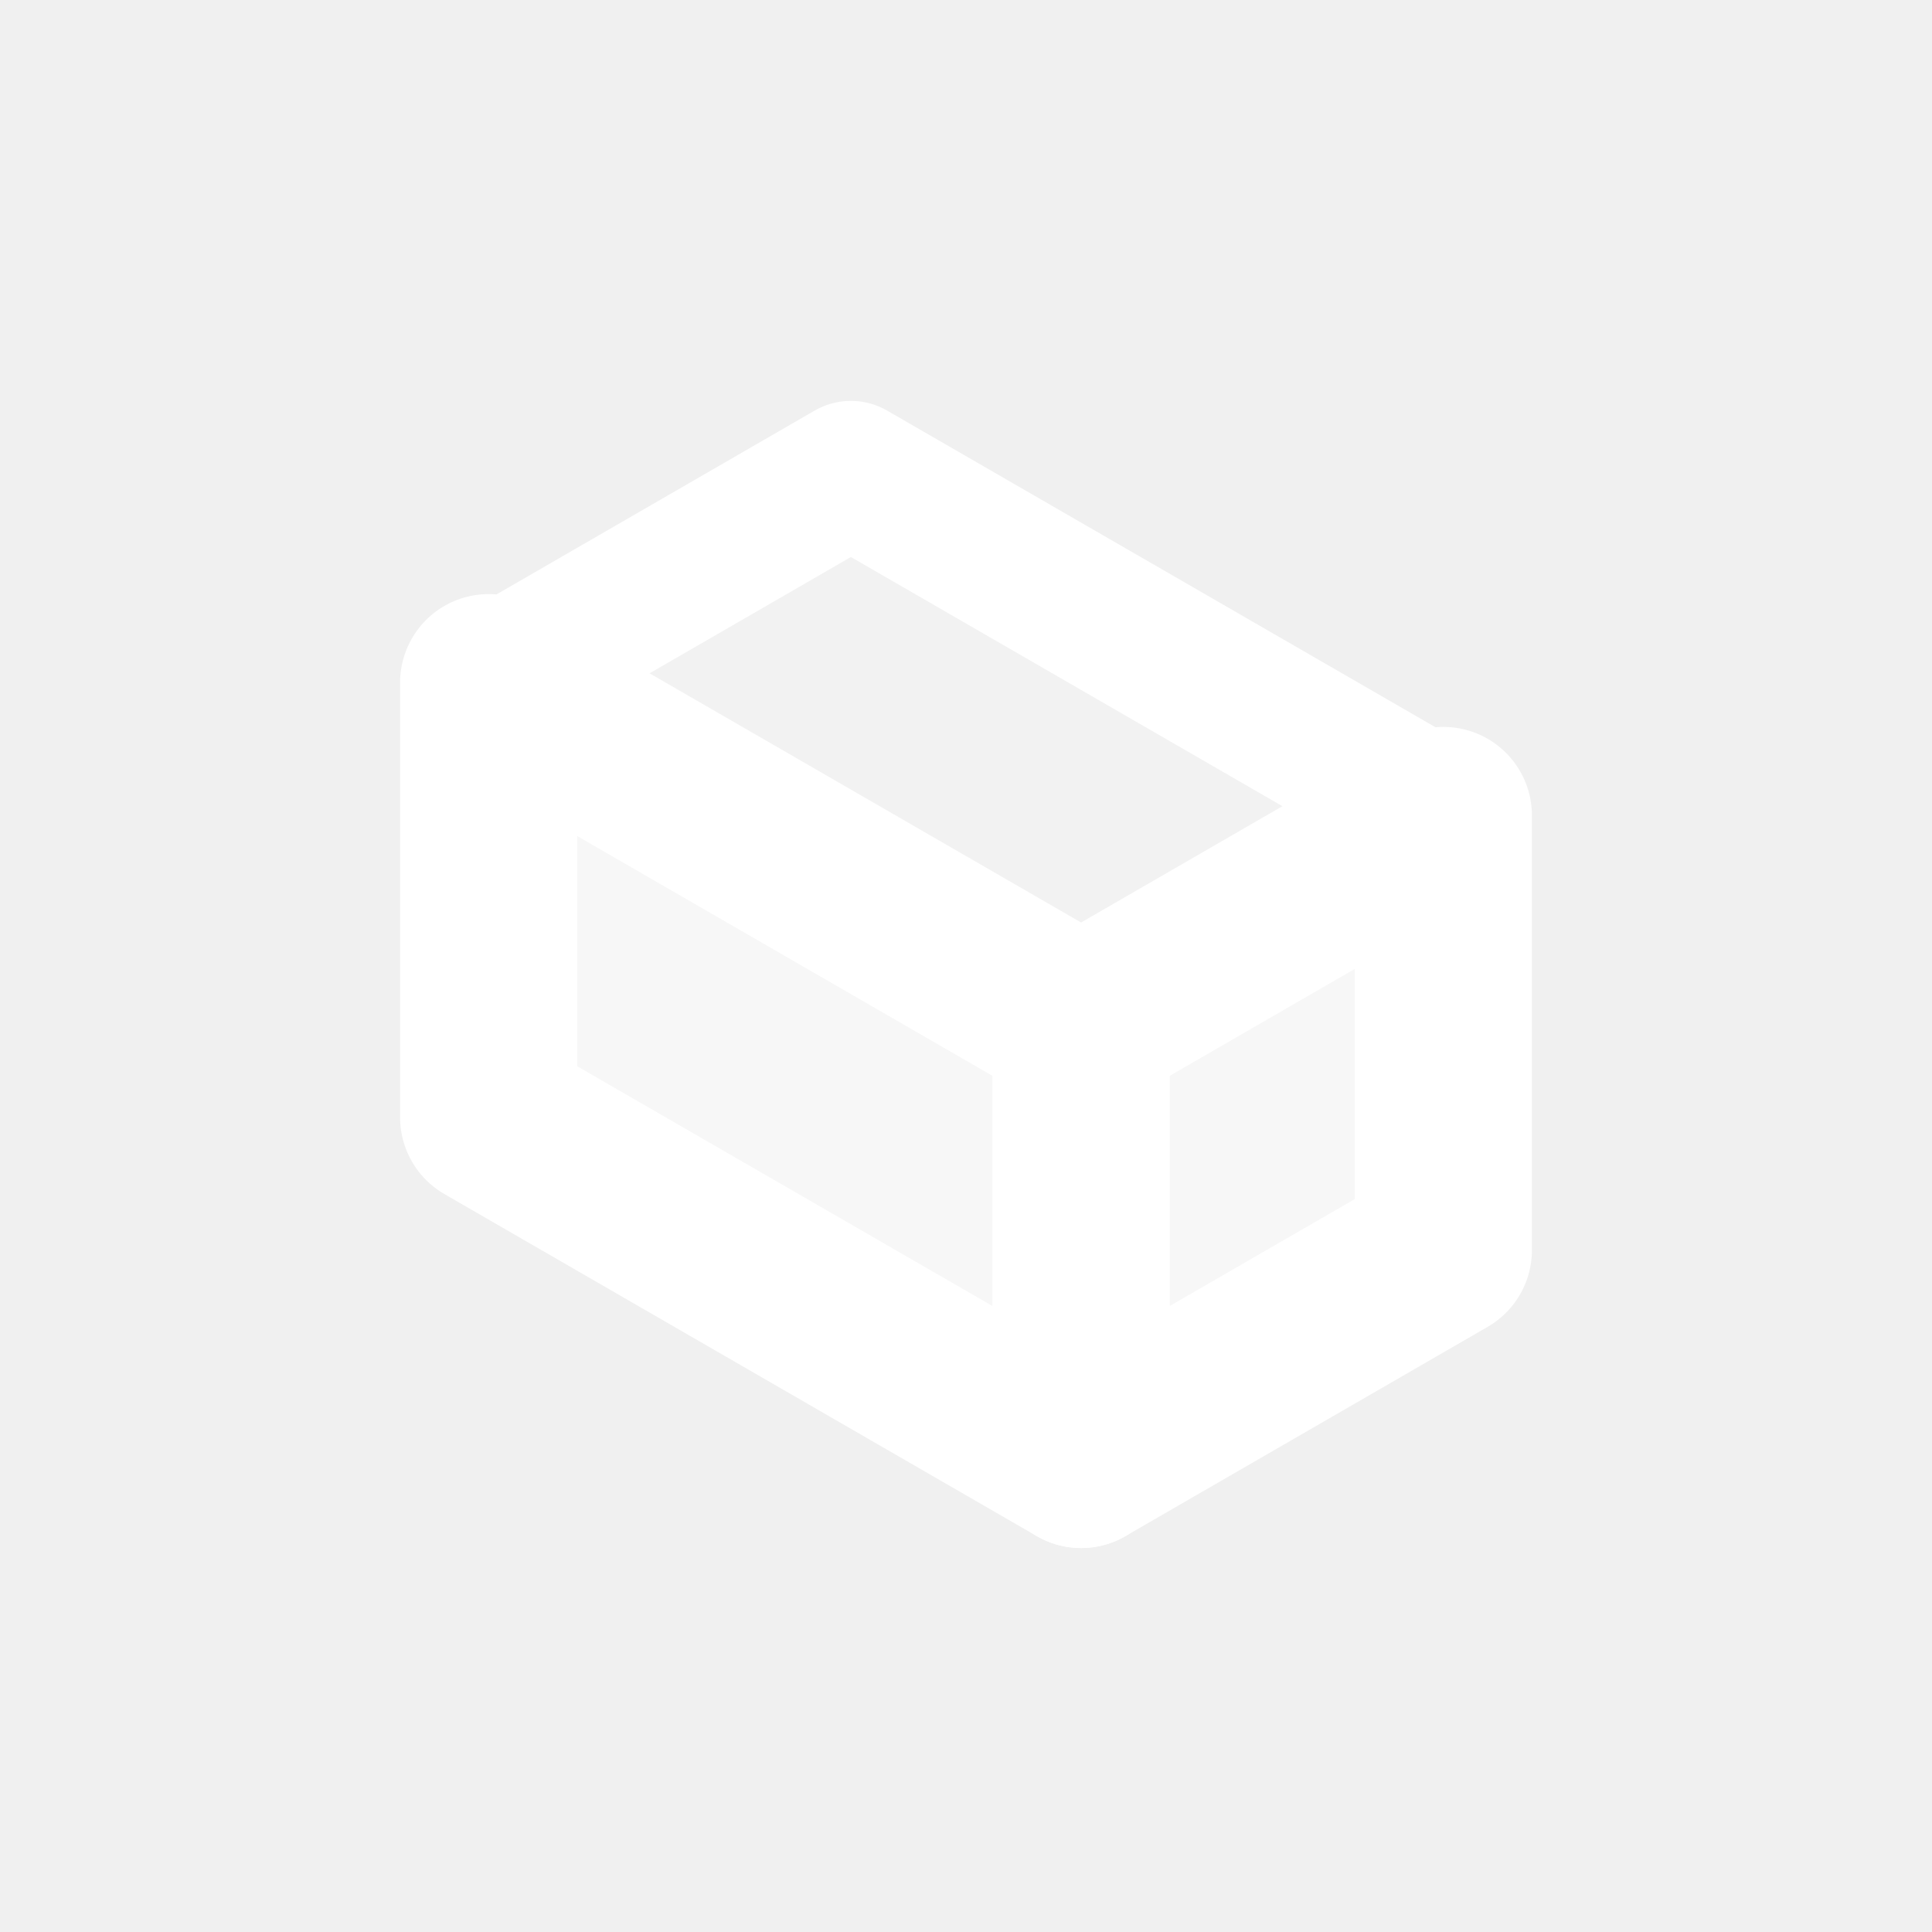
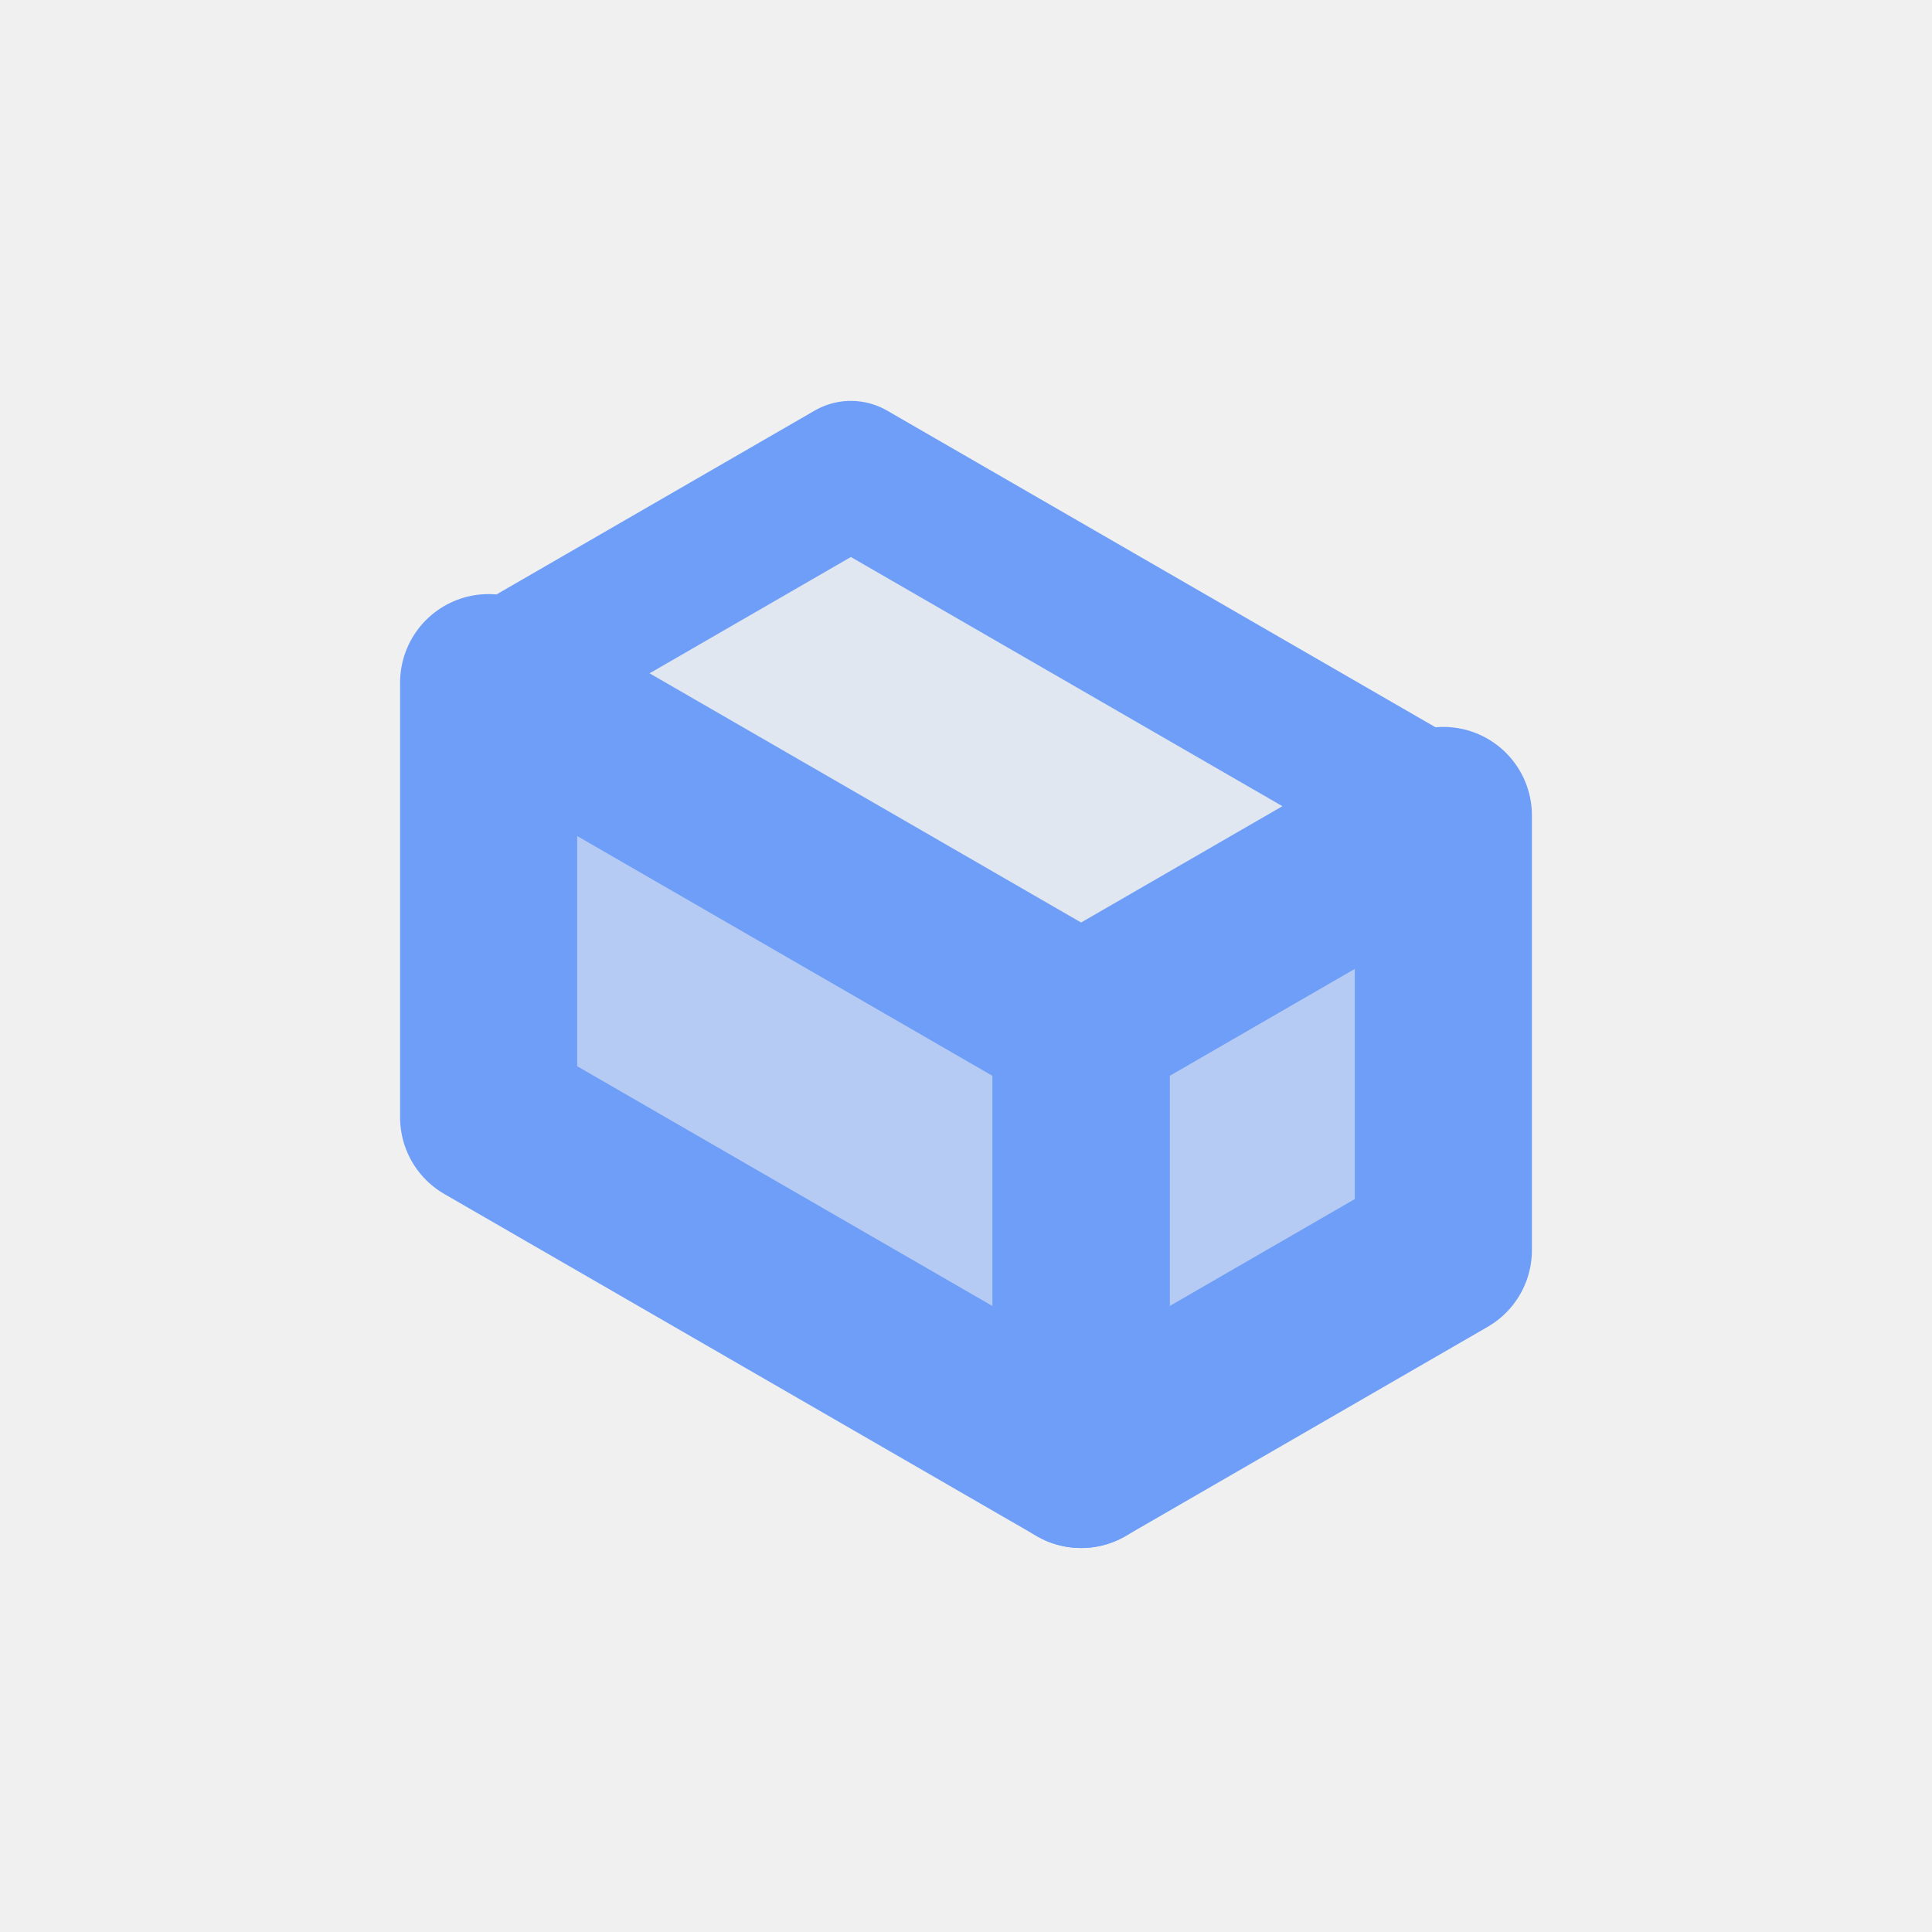
<svg xmlns="http://www.w3.org/2000/svg" width="24" height="24" viewBox="0 0 24 24">
-   <path d="M10.57 5.88 L17.93 10.13 L13.43 12.73 L6.07 8.48 Z" fill="#fff" fill-opacity="0.12" stroke="#fff" stroke-width="1.8" stroke-linecap="round" stroke-linejoin="round" />
-   <path d="M17.93 10.13 L17.93 15.53 L13.43 18.13 L13.43 12.73 Z" fill="#fff" fill-opacity="0.45" stroke="#fff" stroke-width="2.2" stroke-linecap="round" stroke-linejoin="round" />
-   <path d="M6.07 8.48 L13.43 12.73 L13.43 18.13 L6.07 13.88 Z" fill="#fff" fill-opacity="0.45" stroke="#fff" stroke-width="2.2" stroke-linecap="round" stroke-linejoin="round" />
+   <path d="M10.57 5.88 L17.93 10.13 L13.43 12.73 L6.07 8.48 Z" fill="#6E9EF7" fill-opacity="0.12" stroke="#6E9EF7" stroke-width="1.8" stroke-linecap="round" stroke-linejoin="round" />
+   <path d="M17.93 10.13 L17.93 15.53 L13.43 18.13 L13.43 12.73 Z" fill="#6E9EF7" fill-opacity="0.45" stroke="#6E9EF7" stroke-width="2.2" stroke-linecap="round" stroke-linejoin="round" />
+   <path d="M6.07 8.48 L13.43 12.73 L13.43 18.13 L6.07 13.88 Z" fill="#6E9EF7" fill-opacity="0.45" stroke="#6E9EF7" stroke-width="2.2" stroke-linecap="round" stroke-linejoin="round" />
</svg>
